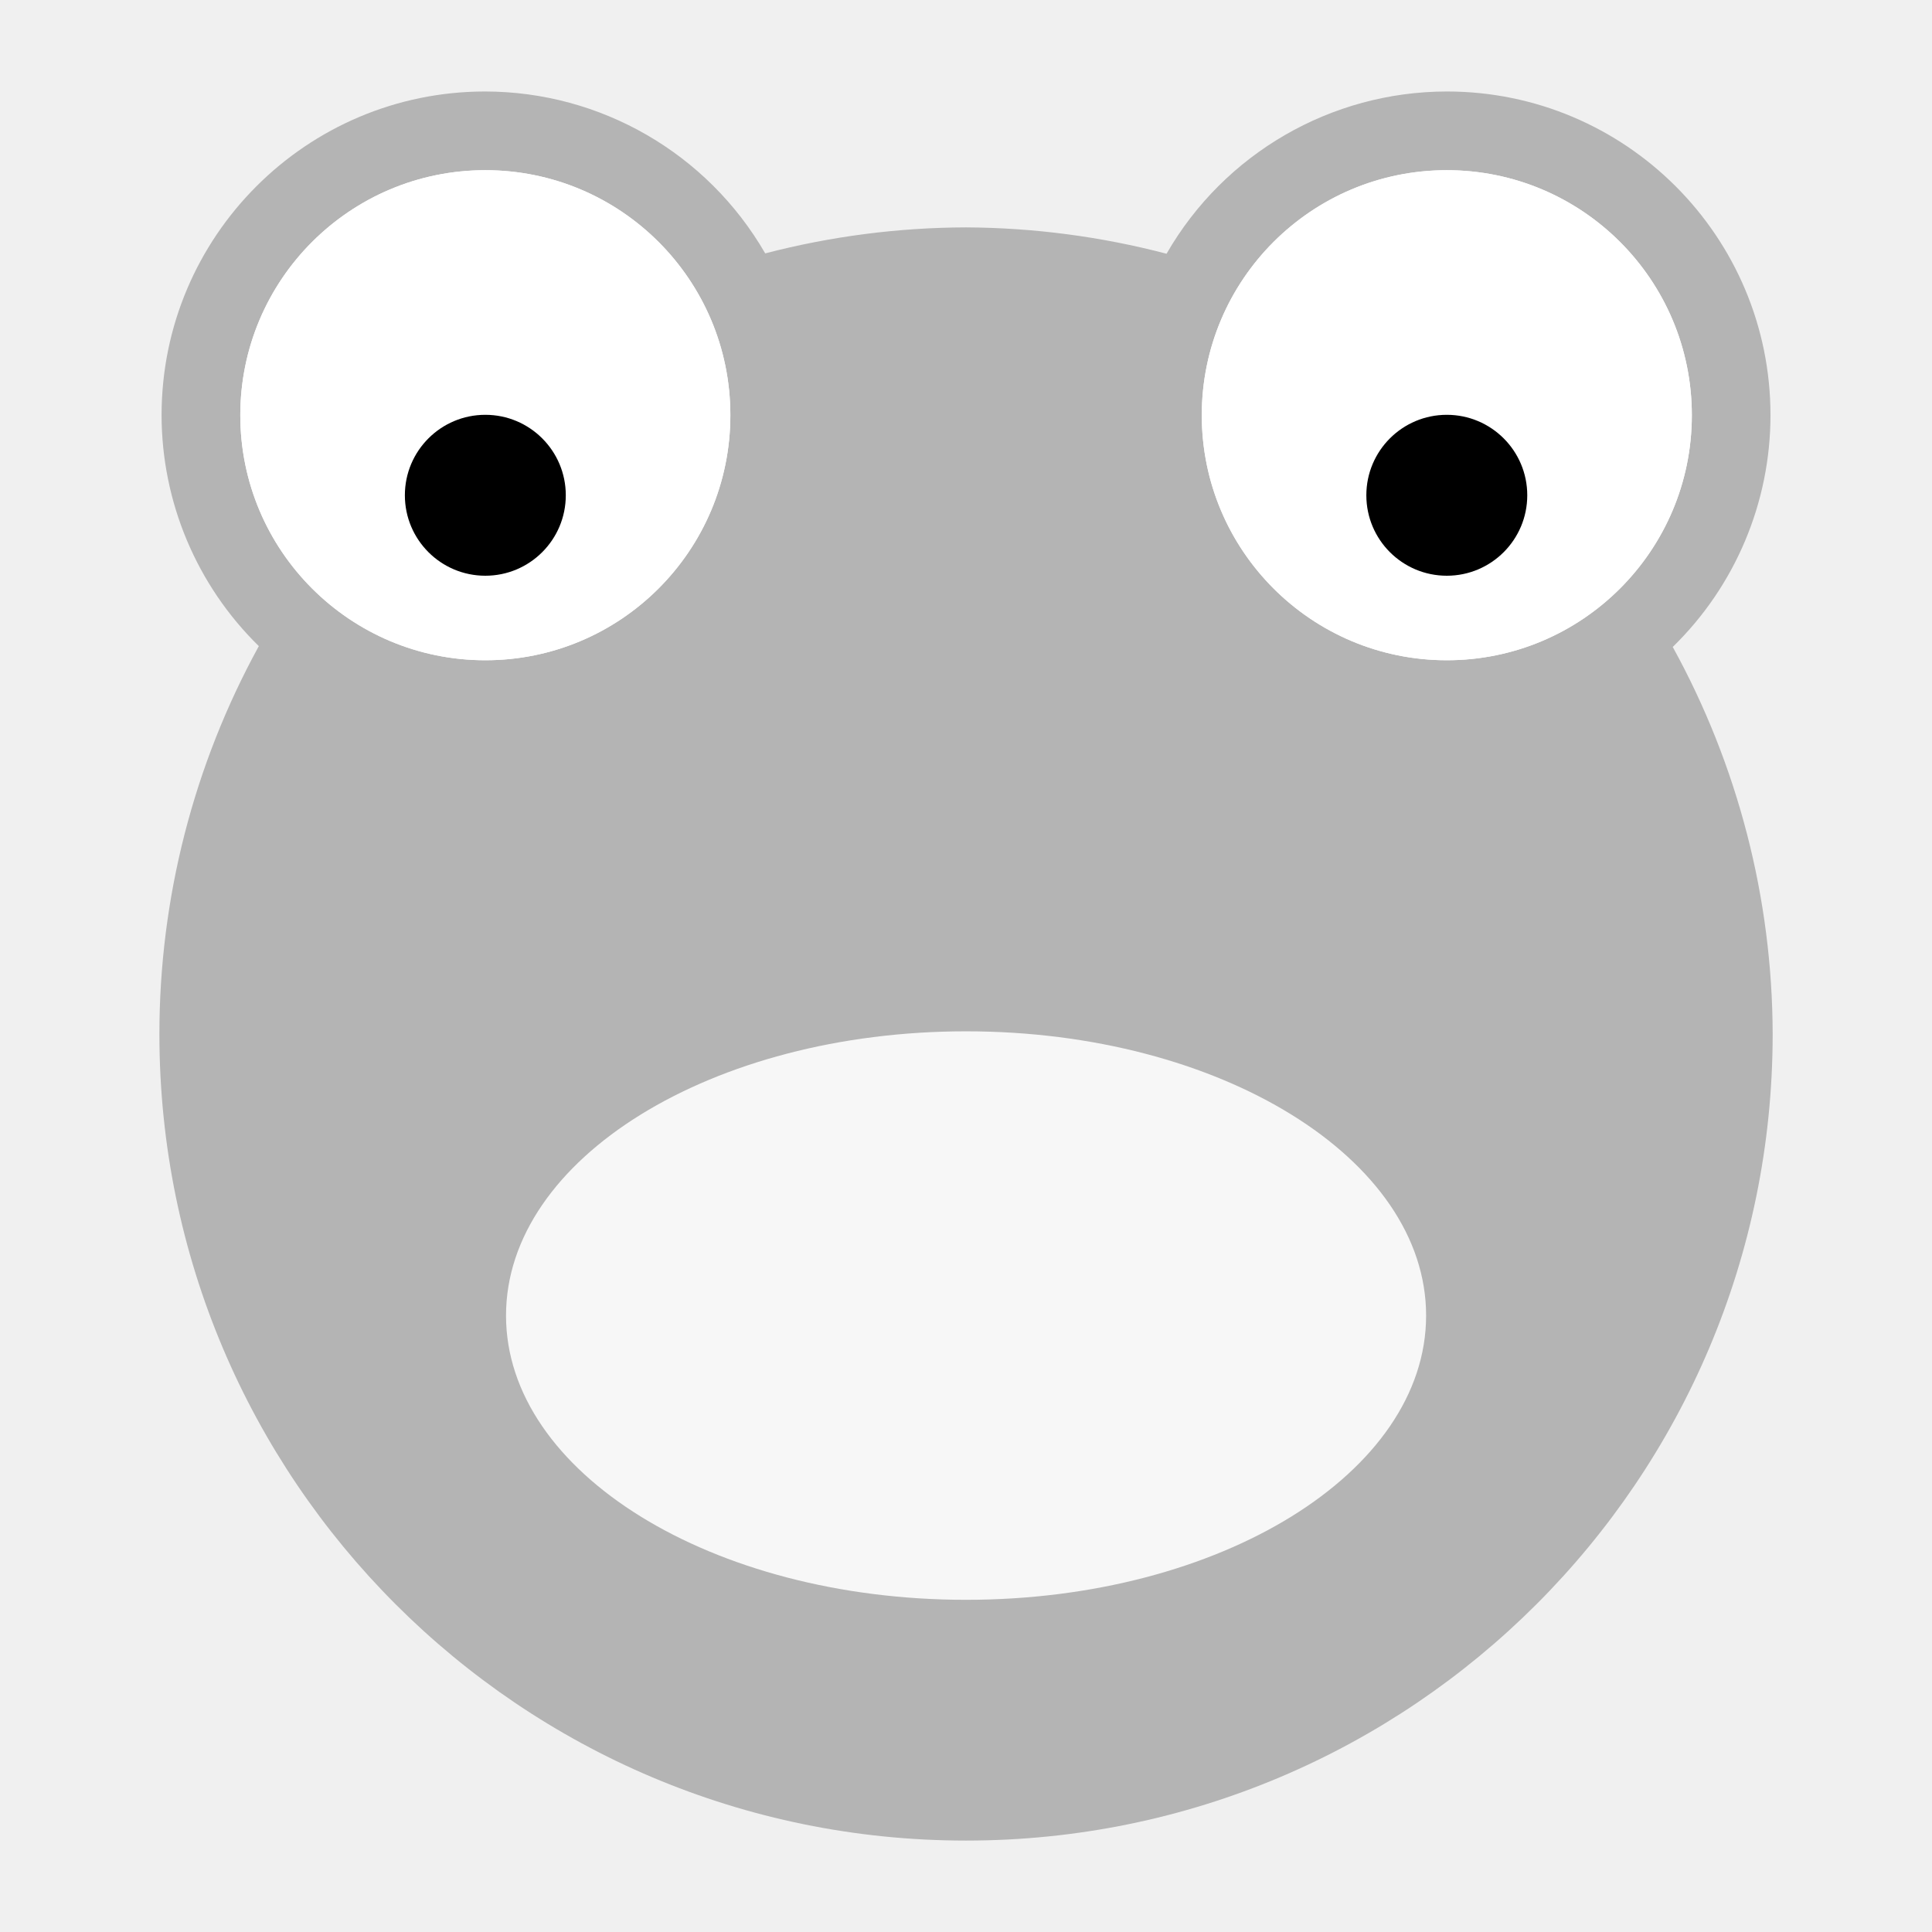
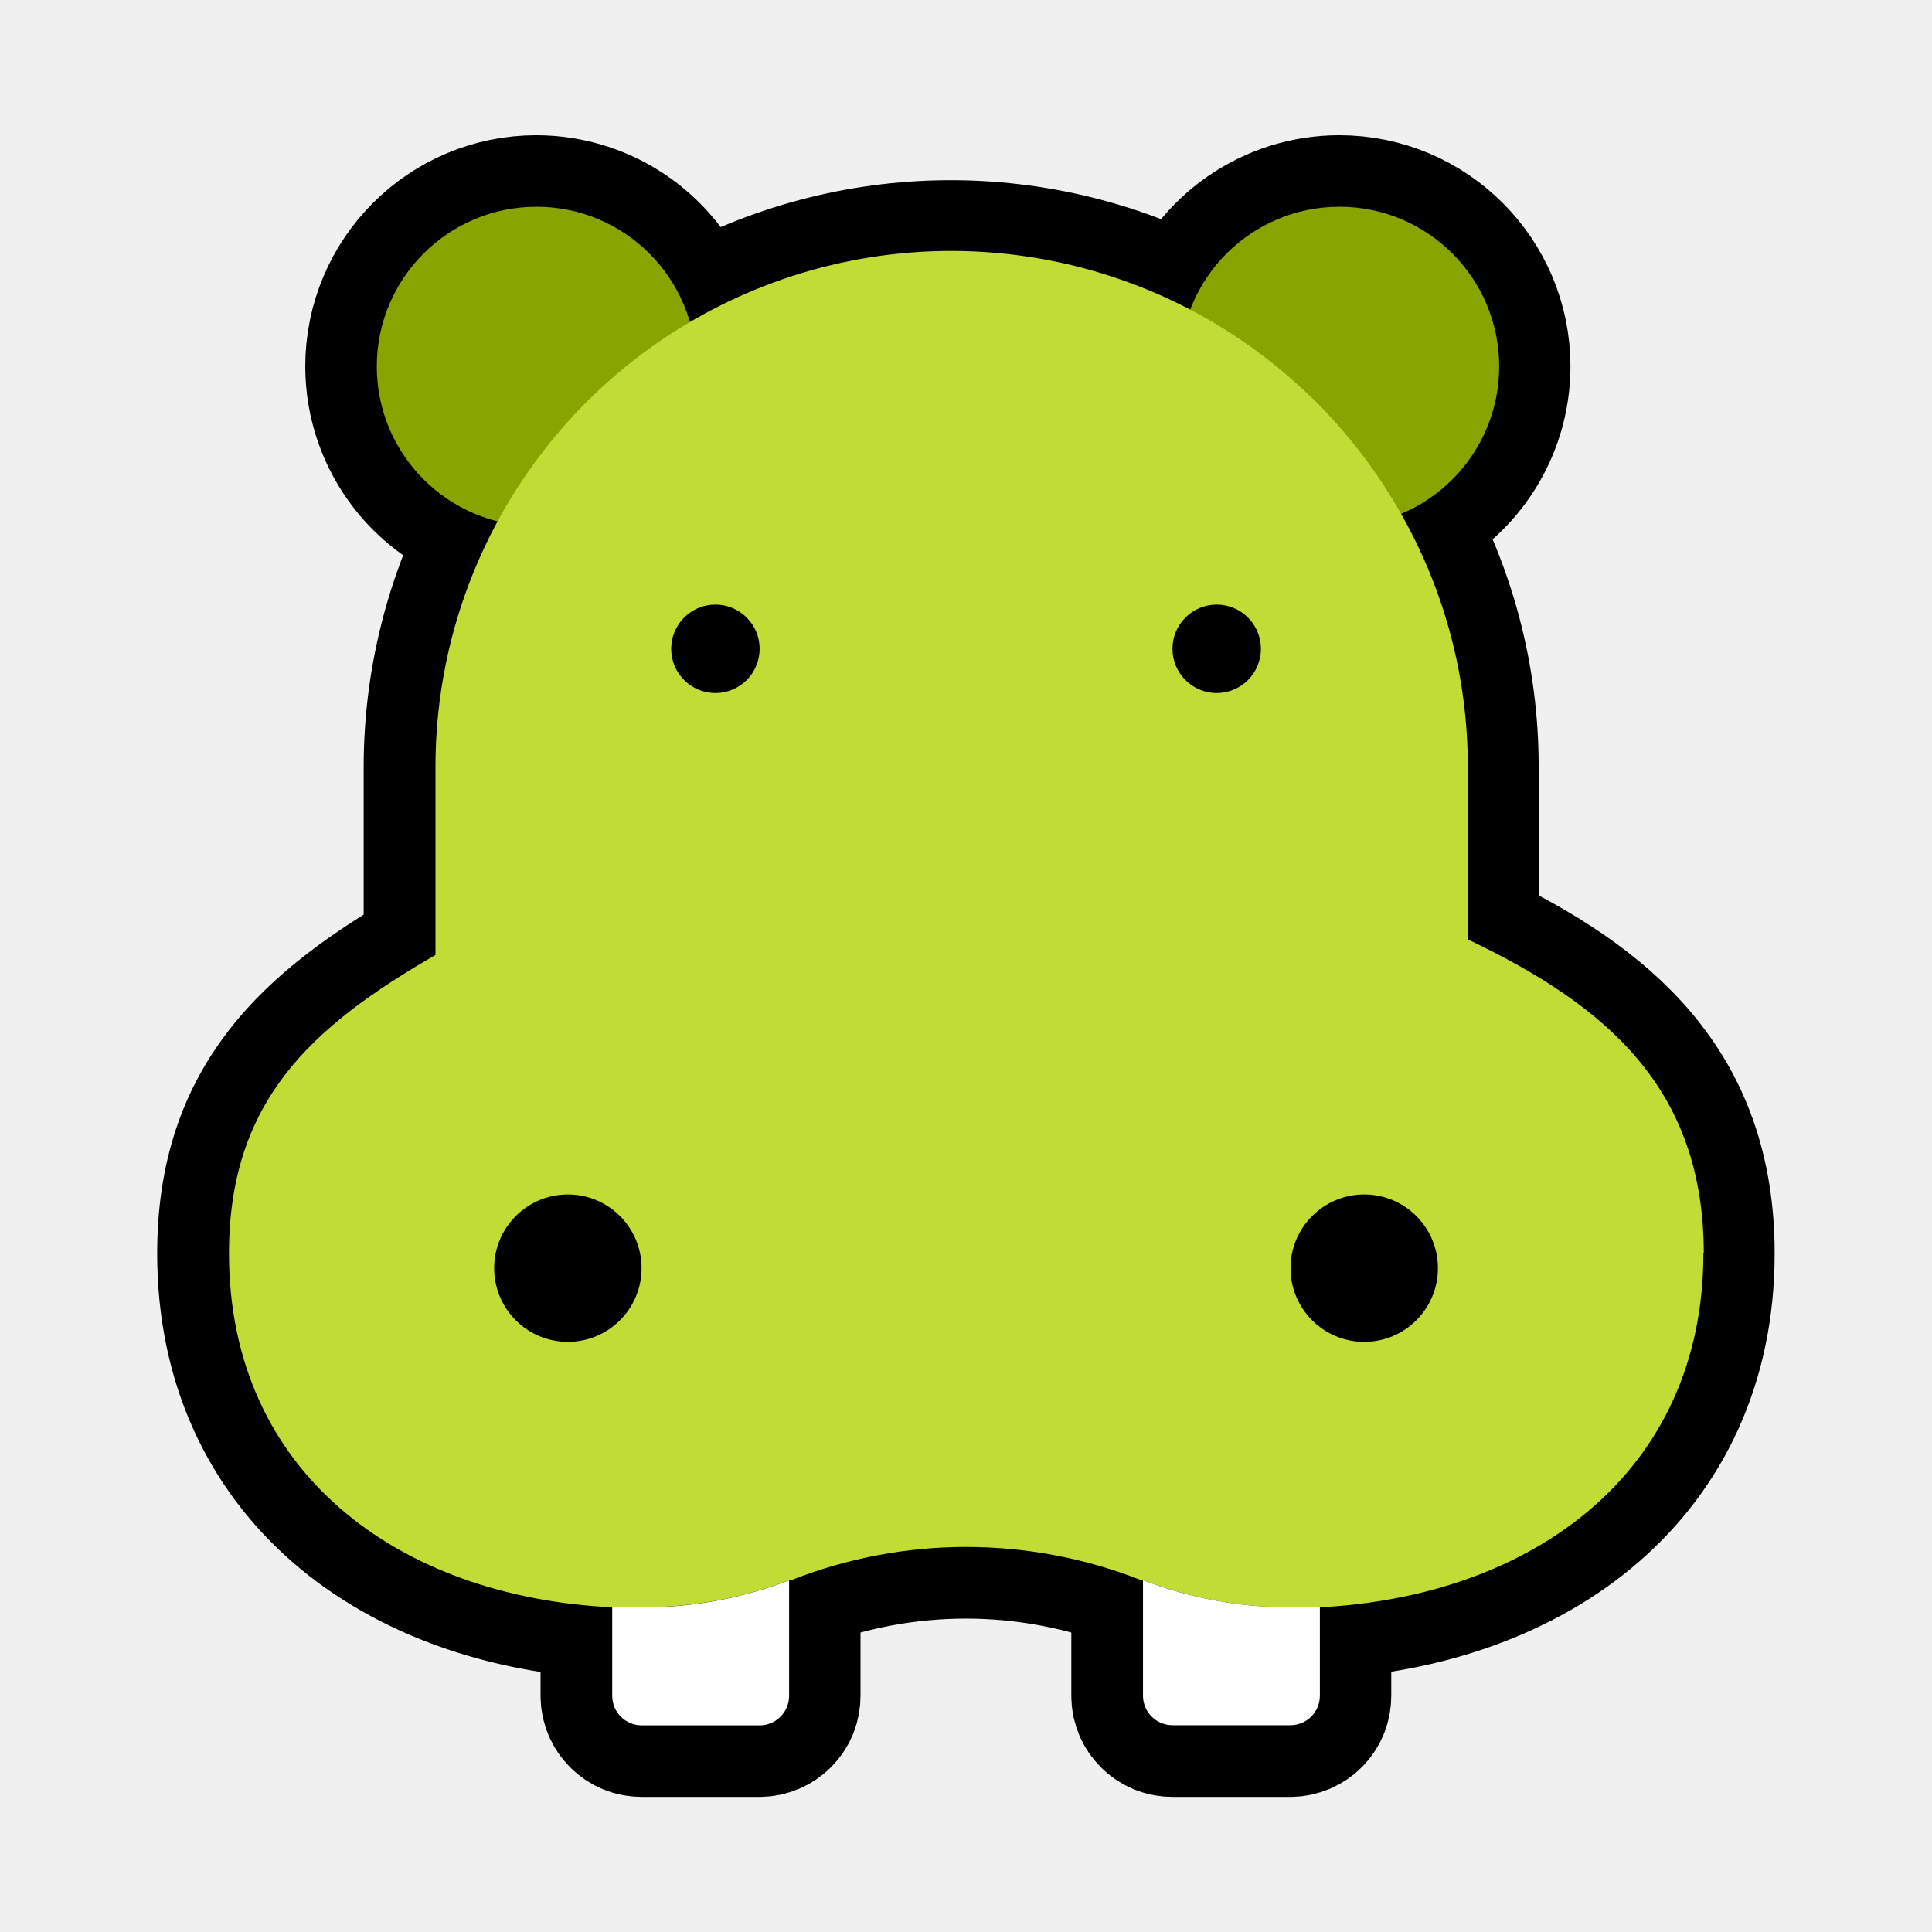
<svg xmlns="http://www.w3.org/2000/svg" width="54" height="54" viewBox="0 0 14.287 14.287" version="1.1" id="svg8">
  <defs id="defs2" />
  <g id="layer1" transform="translate(0,-282.7125)">
-     <path style="opacity:1;fill:#b4b4b4;fill-opacity:1;stroke:none;stroke-width:10;stroke-linecap:round;stroke-linejoin:round;stroke-miterlimit:4;stroke-dasharray:none;stroke-opacity:1" d="M 13.562 2.557 A 9.048 9.048 0 0 0 4.516 11.604 A 9.048 9.048 0 0 0 7.234 18.059 A 22.545 22.545 0 0 0 4.455 28.9 A 22.545 22.545 0 0 0 27 51.443 A 22.545 22.545 0 0 0 49.545 28.9 A 22.545 22.545 0 0 0 46.752 18.082 A 9.048 9.048 0 0 0 49.484 11.604 A 9.048 9.048 0 0 0 40.438 2.557 A 9.048 9.048 0 0 0 32.604 7.092 A 22.545 22.545 0 0 0 27 6.355 A 22.545 22.545 0 0 0 21.387 7.082 A 9.048 9.048 0 0 0 13.562 2.557 z " transform="matrix(0.2645833,0,0,0.2645833,0,282.7125)" id="path27" />
-     <circle style="opacity:1;fill:#ffffff;fill-opacity:1;stroke:none;stroke-width:2.646;stroke-linecap:round;stroke-linejoin:round;stroke-miterlimit:4;stroke-dasharray:none;stroke-opacity:1" id="circle839" cx="3.589" cy="285.783" r="1.812" />
-     <circle r="0.595" cy="286.375" cx="3.589" id="circle841" style="opacity:1;fill:#000000;fill-opacity:1;stroke:none;stroke-width:2.646;stroke-linecap:round;stroke-linejoin:round;stroke-miterlimit:4;stroke-dasharray:none;stroke-opacity:1" />
-     <circle r="1.812" cy="285.783" cx="3.589" id="circle850" style="opacity:1;fill:#ffffff;fill-opacity:1;stroke:none;stroke-width:2.646;stroke-linecap:round;stroke-linejoin:round;stroke-miterlimit:4;stroke-dasharray:none;stroke-opacity:1" />
-     <circle style="opacity:1;fill:#000000;fill-opacity:1;stroke:none;stroke-width:2.646;stroke-linecap:round;stroke-linejoin:round;stroke-miterlimit:4;stroke-dasharray:none;stroke-opacity:1" id="circle852" cx="3.589" cy="286.375" r="0.595" />
-     <circle r="1.812" cy="285.783" cx="10.699" id="circle867" style="opacity:1;fill:#ffffff;fill-opacity:1;stroke:none;stroke-width:2.646;stroke-linecap:round;stroke-linejoin:round;stroke-miterlimit:4;stroke-dasharray:none;stroke-opacity:1" />
-     <circle style="opacity:1;fill:#000000;fill-opacity:1;stroke:none;stroke-width:2.646;stroke-linecap:round;stroke-linejoin:round;stroke-miterlimit:4;stroke-dasharray:none;stroke-opacity:1" id="circle869" cx="10.699" cy="286.375" r="0.595" />
-     <circle style="opacity:1;fill:#ffffff;fill-opacity:1;stroke:none;stroke-width:2.646;stroke-linecap:round;stroke-linejoin:round;stroke-miterlimit:4;stroke-dasharray:none;stroke-opacity:1" id="circle873" cx="10.699" cy="285.783" r="1.812" />
-     <circle r="0.595" cy="286.375" cx="10.699" id="circle875" style="opacity:1;fill:#000000;fill-opacity:1;stroke:none;stroke-width:2.646;stroke-linecap:round;stroke-linejoin:round;stroke-miterlimit:4;stroke-dasharray:none;stroke-opacity:1" />
-     <ellipse style="opacity:1;fill:#f7f7f7;fill-opacity:1;stroke:none;stroke-width:2.646;stroke-linecap:round;stroke-linejoin:round;stroke-miterlimit:4;stroke-dasharray:none;stroke-opacity:1" id="path919" cx="7.144" cy="292.441" rx="3.402" ry="2.102" />
+     <g transform="translate(-15.47164,0.321405)" id="g6695">
+       <path style="opacity:1;fill:#000000;fill-opacity:1;stroke:#000000;stroke-width:1.058;stroke-linecap:round;stroke-linejoin:round;stroke-miterlimit:4;stroke-dasharray:none;stroke-opacity:1" d="m 19.439,283.92 a 1.181,1.181 0 0 0 -1.181,1.181 1.181,1.181 0 0 0 0.893,1.144 3.814,3.814 0 0 0 -0.461,1.817 v 1.392 c -0.914,0.528 -1.527,1.077 -1.527,2.207 0,1.618 1.252,2.541 2.835,2.617 v 0.654 a 0.218,0.218 0 0 0 0.218,0.218 h 0.872 a 0.218,0.218 0 0 0 0.218,-0.218 v -0.855 a 3.016,3.016 0 0 1 -0.244,0.08 3.016,3.016 0 0 0 0.244,-0.08 h 0.015 a 3.531,3.531 0 0 1 2.587,0 h 0.015 v 0.855 a 0.218,0.218 0 0 0 0.218,0.218 h 0.872 a 0.218,0.218 0 0 0 0.218,-0.218 v -0.654 c 1.583,-0.083 2.835,-1.005 2.835,-2.617 1e-6,-1.217 -0.713,-1.832 -1.745,-2.323 v -1.276 a 3.782,3.782 0 0 0 -0.491,-1.867 3.847,3.847 0 0 0 -0.003,-0.004 1.181,1.181 0 0 0 0.729,-1.09 1.181,1.181 0 0 0 -1.181,-1.181 1.181,1.181 0 0 0 -1.105,0.767 3.814,3.814 0 0 0 -3.698,0.09 1.181,1.181 0 0 0 -1.135,-0.857 z m 4.729,10.237 a 3.016,3.016 0 0 0 0.145,0.037 3.016,3.016 0 0 1 -0.145,-0.037 z m -3.25,0.037 a 3.016,3.016 0 0 1 -0.147,0.032 3.016,3.016 0 0 0 0.147,-0.032 z m 3.542,0.032 a 3.016,3.016 0 0 0 0.145,0.022 3.016,3.016 0 0 1 -0.145,-0.022 z m -3.834,0.022 a 3.016,3.016 0 0 1 -0.157,0.018 3.016,3.016 0 0 0 0.157,-0.018 z m 4.136,0.018 a 3.016,3.016 0 0 0 0.252,0.012 3.016,3.016 0 0 1 -0.252,-0.012 z" id="path6115" />
+       <circle style="opacity:1;fill:#88a400;fill-opacity:1;stroke:none;stroke-width:2.646;stroke-linecap:round;stroke-linejoin:round;stroke-miterlimit:4;stroke-dasharray:none;stroke-opacity:1" id="circle6117" cx="19.439" cy="285.101" r="1.181" />
+       <circle r="1.181" cy="285.101" cx="25.377" id="circle6119" style="opacity:1;fill:#88a400;fill-opacity:1;stroke:none;stroke-width:2.646;stroke-linecap:round;stroke-linejoin:round;stroke-miterlimit:4;stroke-dasharray:none;stroke-opacity:1" />
+       <path style="fill:#c0dc35;fill-opacity:1;stroke-width:0.265" class="cls-1" d="m 28.068,291.66 c 0,1.612 -1.252,2.534 -2.835,2.617 -0.072,0 -0.144,0 -0.218,0 a 3.016,3.016 0 0 1 -1.09,-0.201 h -0.015 a 3.531,3.531 0 0 0 -2.587,0 h -0.015 a 3.016,3.016 0 0 1 -1.09,0.201 c -0.074,0 -0.146,0 -0.218,0 -1.583,-0.076 -2.835,-0.999 -2.835,-2.617 0,-1.13 0.613,-1.679 1.527,-2.207 v -1.391 a 3.814,3.814 0 0 1 6.325,-2.872 c 0.065,0.057 0.126,0.113 0.188,0.174 a 3.847,3.847 0 0 1 0.63,0.831 3.782,3.782 0 0 1 0.491,1.867 v 1.276 c 1.032,0.491 1.745,1.106 1.745,2.323 z" id="path6121" />
+       <circle style="fill:#000000;fill-opacity:1;stroke-width:0.265" class="cls-3" cx="20.762" cy="287.189" r="0.327" id="circle6123" />
+       <circle style="fill:#000000;fill-opacity:1;stroke-width:0.265" class="cls-3" cx="24.469" cy="287.189" r="0.327" id="circle6125" />
+       <path style="fill:#ffffff;fill-opacity:1;stroke-width:0.265" class="cls-4" d="m 21.307,294.077 v 0.855 a 0.218,0.218 0 0 1 -0.218,0.218 h -0.872 a 0.218,0.218 0 0 1 -0.218,-0.218 v -0.654 c 0.072,0 0.144,0 0.218,0 a 3.016,3.016 0 0 0 1.09,-0.201 z" id="path6127" />
+       <path style="fill:#ffffff;fill-opacity:1;stroke-width:0.265" class="cls-4" d="m 25.232,294.277 v 0.654 a 0.218,0.218 0 0 1 -0.218,0.218 h -0.872 a 0.218,0.218 0 0 1 -0.218,-0.218 v -0.855 a 3.016,3.016 0 0 0 1.09,0.201 c 0.074,0 0.146,0 0.218,0 z" id="path6129" />
+       <circle style="fill:#000000;fill-opacity:1;stroke-width:0.265" class="cls-5" cx="19.671" cy="291.769" r="0.545" id="circle6131" />
+       <circle style="fill:#000000;fill-opacity:1;stroke-width:0.265" class="cls-5" cx="25.56" cy="291.769" r="0.545" id="circle6133" />
+     </g>
  </g>
</svg>
